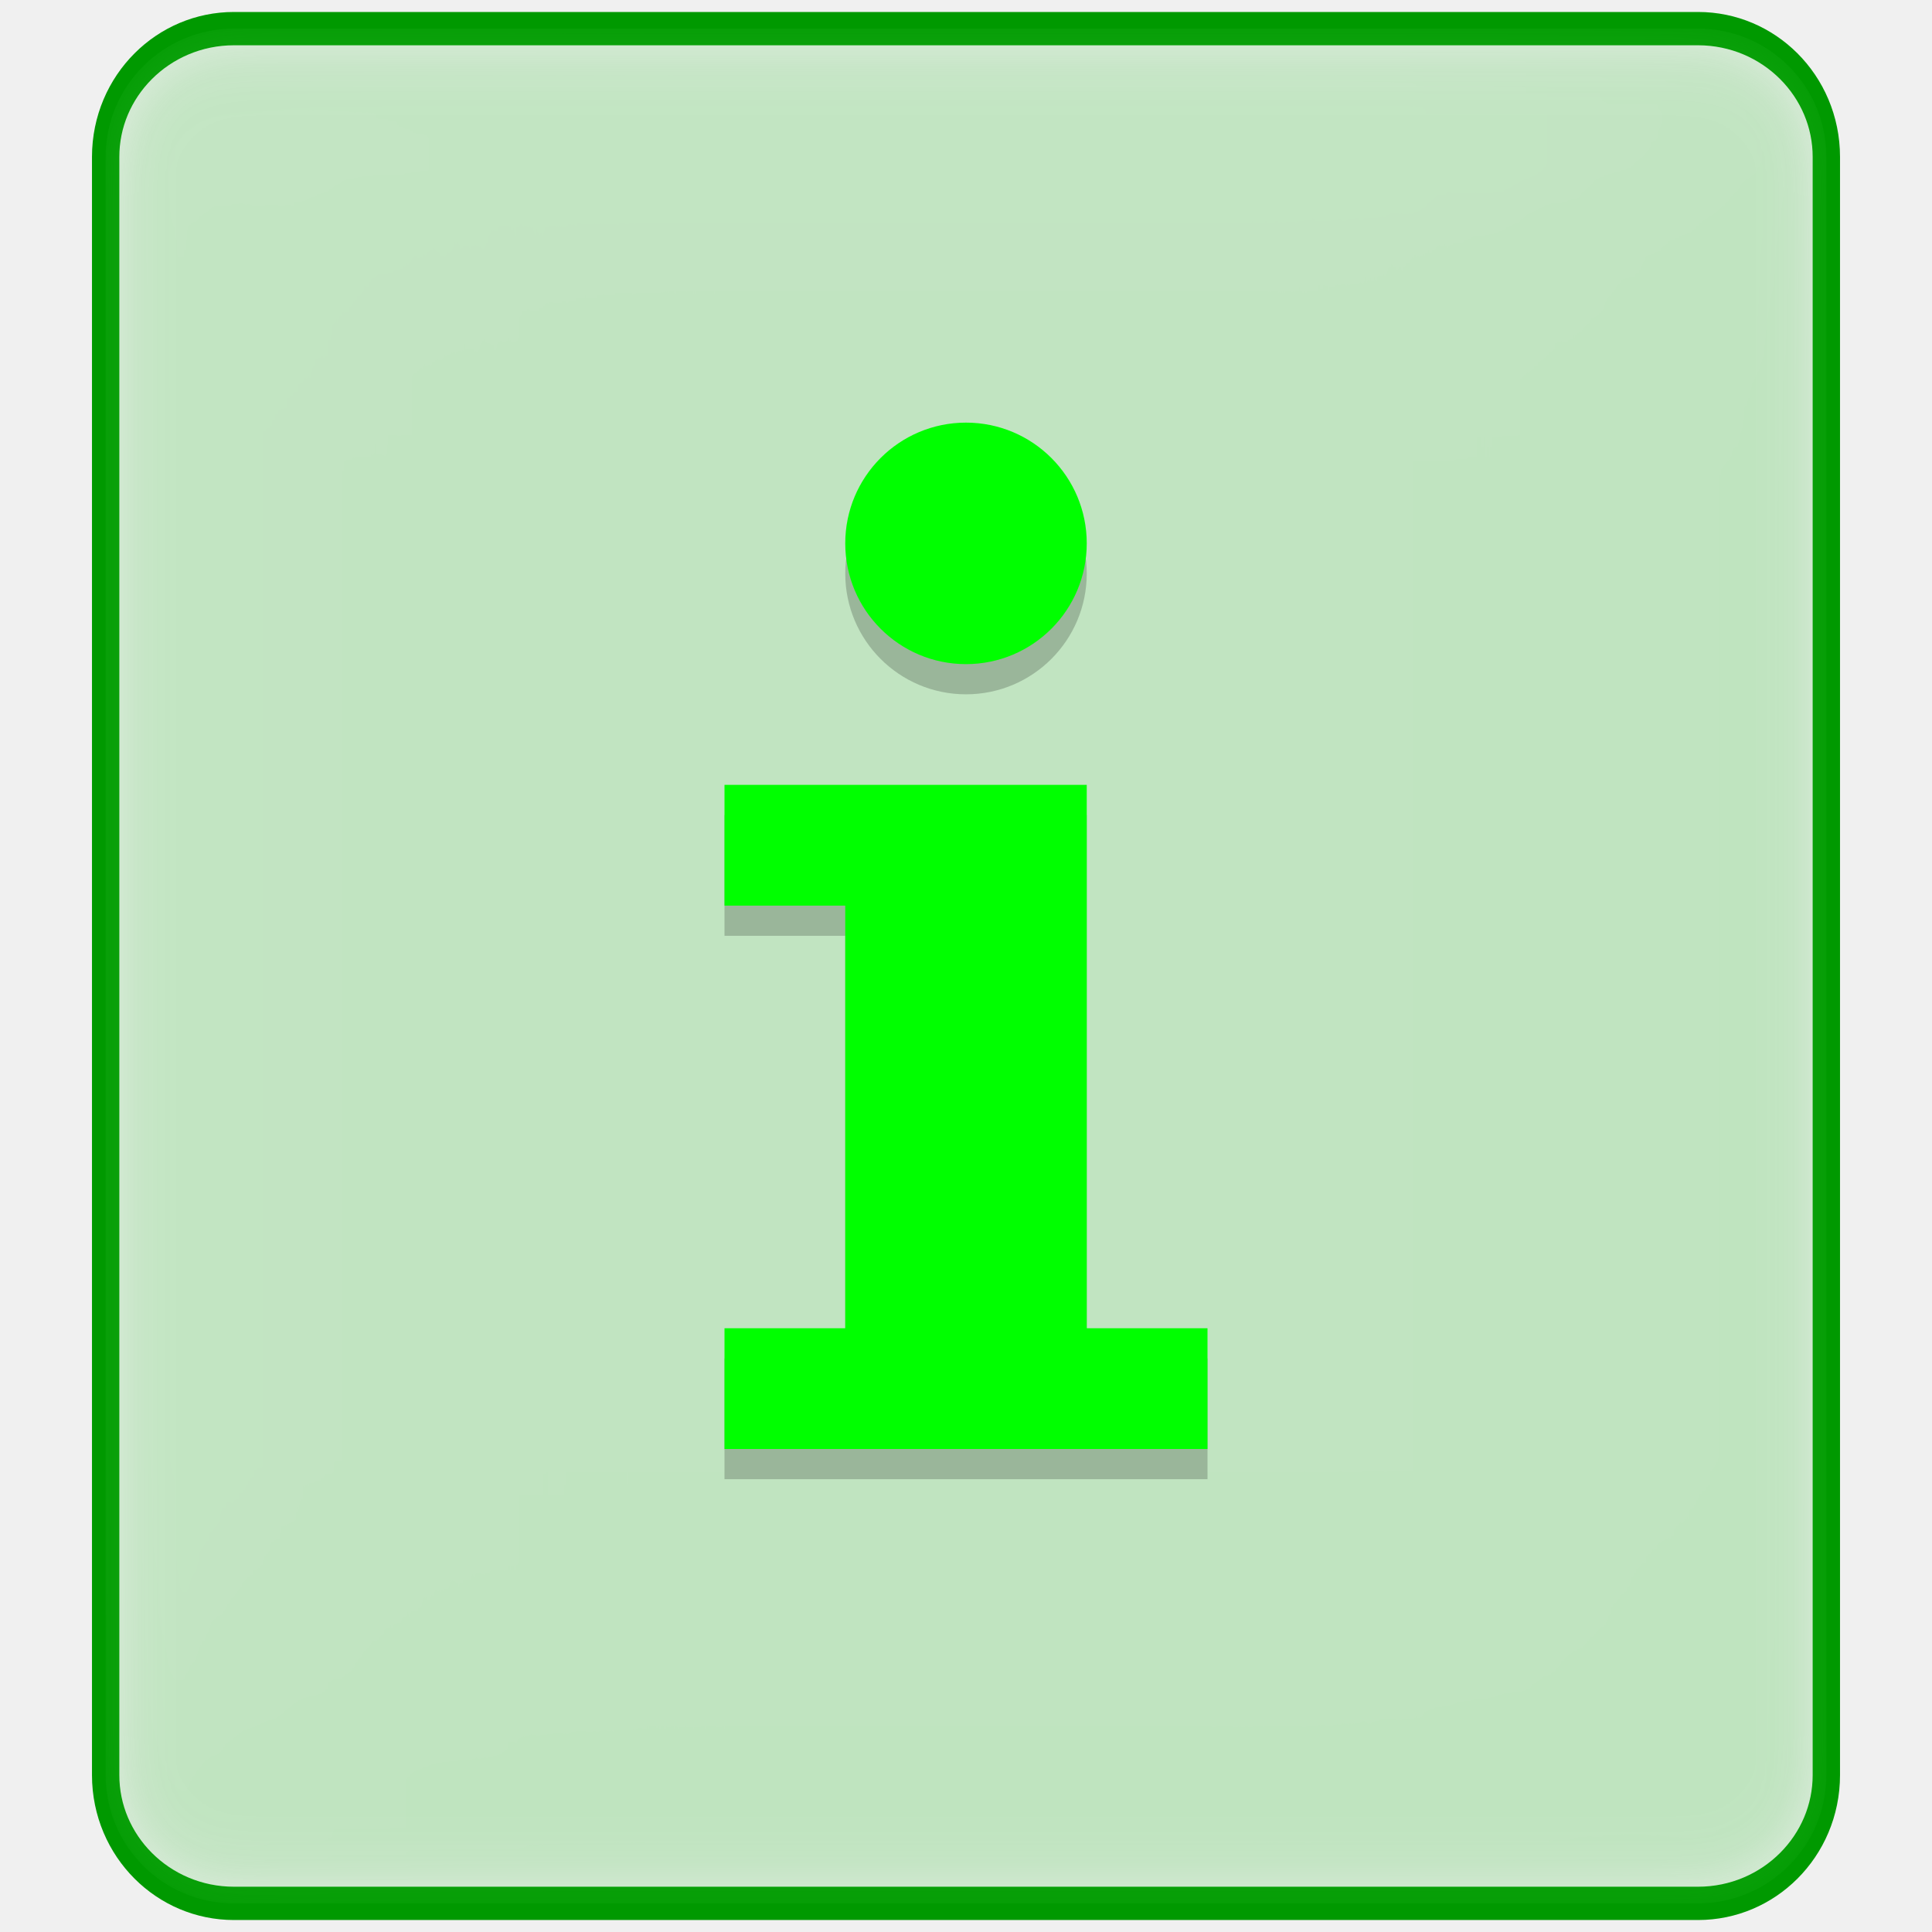
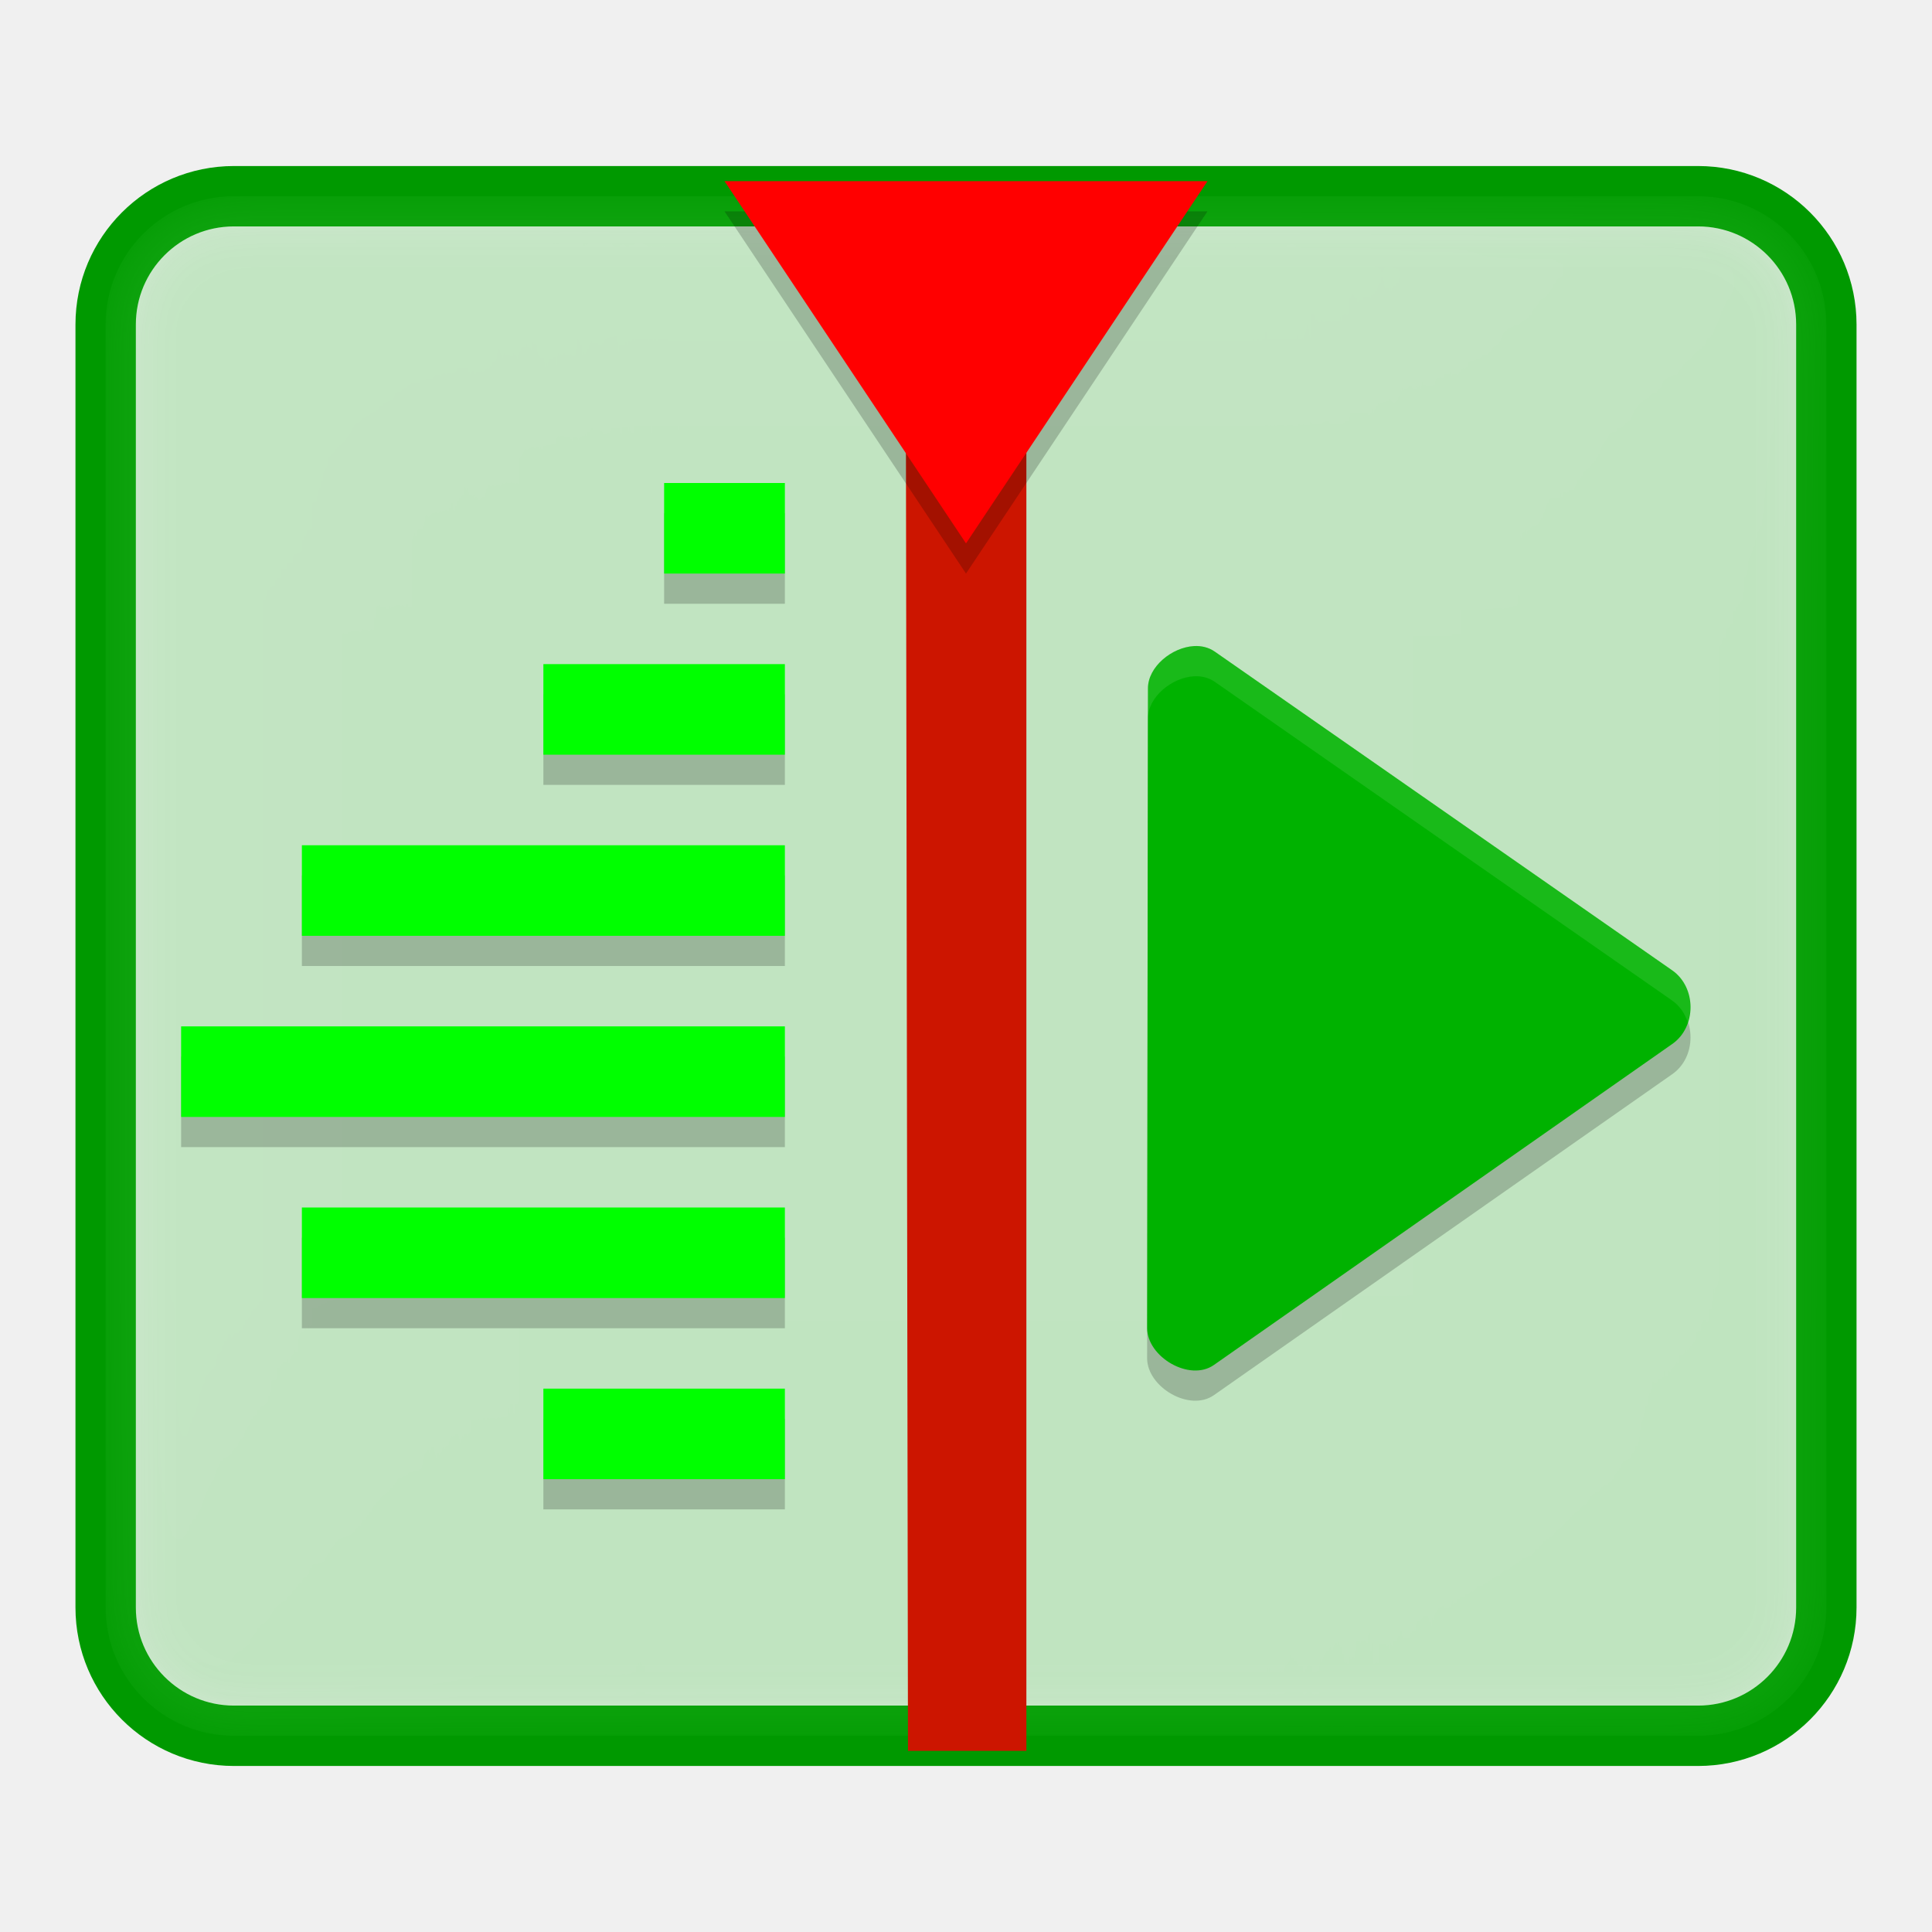
- <svg xmlns="http://www.w3.org/2000/svg" xmlns:xlink="http://www.w3.org/1999/xlink" width="64" height="64" version="1" id="svg4" xml:space="preserve">
-   <defs id="defs4">
+ <svg xmlns="http://www.w3.org/2000/svg" xmlns:xlink="http://www.w3.org/1999/xlink" width="64" height="64" version="1" id="svg12" xml:space="preserve">
+   <defs id="defs12">
+     <filter style="color-interpolation-filters:sRGB;" id="filter6" x="-0.337" y="-0.376" width="1.674" height="1.753">
+       <feBlend in2="SourceGraphic" mode="normal" result="result3" id="feBlend3" />
+       <feComposite result="result4" operator="arithmetic" k2="1" in2="result3" id="feComposite3" />
+       <feColorMatrix in="result4" result="result0" values="1 0 0 0 0 0 1 0 0 0 0 0 1 0 0 0 0 0 0.85 0 " id="feColorMatrix3" />
+       <feGaussianBlur stdDeviation="7" in="SourceAlpha" id="feGaussianBlur3" />
+       <feSpecularLighting result="result1" specularExponent="25" specularConstant="1" surfaceScale="5" id="feSpecularLighting3">
+         <feDistantLight azimuth="225" elevation="50" id="feDistantLight3" />
+       </feSpecularLighting>
+       <feComposite in2="result0" k1="0.5" k2="1" operator="arithmetic" k3="0.5" id="feComposite4" />
+       <feComposite result="result2" in2="result0" operator="atop" id="feComposite5" />
+       <feGaussianBlur stdDeviation="1" in="result2" id="feGaussianBlur5" />
+       <feComposite operator="in" in2="SourceGraphic" id="feComposite6" />
+     </filter>
+     <filter style="color-interpolation-filters:sRGB;" id="filter6-7" x="-0.337" y="-0.376" width="1.674" height="1.753">
+       <feBlend in2="SourceGraphic" mode="normal" result="result3" id="feBlend3-5" />
+       <feComposite result="result4" operator="arithmetic" k2="1" in2="result3" id="feComposite3-3" />
+       <feColorMatrix in="result4" result="result0" values="1 0 0 0 0 0 1 0 0 0 0 0 1 0 0 0 0 0 0.85 0 " id="feColorMatrix3-5" />
+       <feGaussianBlur stdDeviation="7" in="SourceAlpha" id="feGaussianBlur3-6" />
+       <feSpecularLighting result="result1" specularExponent="25" specularConstant="1" surfaceScale="5" id="feSpecularLighting3-2">
+         <feDistantLight azimuth="225" elevation="50" id="feDistantLight3-9" />
+       </feSpecularLighting>
+       <feComposite in2="result0" k1="0.5" k2="1" operator="arithmetic" k3="0.5" id="feComposite4-1" />
+       <feComposite result="result2" in2="result0" operator="atop" id="feComposite5-2" />
+       <feGaussianBlur stdDeviation="1" in="result2" id="feGaussianBlur5-7" />
+       <feComposite operator="in" in2="SourceGraphic" id="feComposite6-0" />
+     </filter>
    <linearGradient x1="45.448" y1="92.54" x2="45.448" y2="7.017" id="ButtonShadow" gradientUnits="userSpaceOnUse" gradientTransform="scale(1.005865,0.994169)">
      <stop id="stop3750" style="stop-color:#000000;stop-opacity:1" offset="0" />
      <stop id="stop3752" style="stop-color:#000000;stop-opacity:0.588" offset="1" />
    </linearGradient>
    <linearGradient id="linearGradient3700">
      <stop id="stop3702" style="stop-color:#e6e6e6;stop-opacity:1" offset="0" />
      <stop id="stop3704" style="stop-color:#f5f5f5;stop-opacity:1" offset="1" />
    </linearGradient>
    <linearGradient x1="48" y1="90" x2="48" y2="5.988" id="linearGradient3706" xlink:href="#linearGradient3700" gradientUnits="userSpaceOnUse" />
    <filter color-interpolation-filters="sRGB" id="filter3174" x="-0.048" y="-0.048" width="1.095" height="1.097">
      <feGaussianBlur id="feGaussianBlur3176" stdDeviation="1.71" />
    </filter>
    <linearGradient x1="45.448" y1="92.54" x2="45.448" y2="7.017" id="ButtonShadow-0" gradientUnits="userSpaceOnUse" gradientTransform="matrix(1.005865,0,0,0.994169,100,0)">
      <stop id="stop3750-8" style="stop-color:#000000;stop-opacity:1" offset="0" />
      <stop id="stop3752-5" style="stop-color:#000000;stop-opacity:0.588" offset="1" />
    </linearGradient>
    <linearGradient x1="32.251" y1="6.132" x2="32.251" y2="90.239" id="linearGradient3780" xlink:href="#ButtonShadow-0" gradientUnits="userSpaceOnUse" gradientTransform="matrix(1.02381,0,0,1.011905,-1.142857,-98.07143)" />
    <linearGradient x1="32.251" y1="6.132" x2="32.251" y2="90.239" id="linearGradient3721" xlink:href="#ButtonShadow-0" gradientUnits="userSpaceOnUse" gradientTransform="translate(0,-97)" />
    <linearGradient id="linearGradient3737-1">
      <stop id="stop3739-9" style="stop-color:#ffffff;stop-opacity:1" offset="0" />
      <stop id="stop3741-3" style="stop-color:#ffffff;stop-opacity:0" offset="1" />
    </linearGradient>
    <radialGradient cx="48" cy="90.172" r="42" fx="48" fy="90.172" id="radialGradient2886" xlink:href="#linearGradient3737-1" gradientUnits="userSpaceOnUse" gradientTransform="matrix(1.157313,0,0,0.9959077,-7.551021,0.1971319)" />
    <linearGradient x1="36.357" y1="6" x2="36.357" y2="63.893" id="linearGradient3923" xlink:href="#linearGradient3737-1" gradientUnits="userSpaceOnUse" />
    <radialGradient cx="-22" cy="54" r="6" fx="-22" fy="54" id="radialGradient4392-0" xlink:href="#linearGradient3737-1" gradientUnits="userSpaceOnUse" gradientTransform="matrix(1.356058,0,0,0.7910339,39.95221,20.45297)" />
    <radialGradient cx="-34" cy="54" r="4" fx="-34" fy="54" id="radialGradient4394-6" xlink:href="#linearGradient3737-1" gradientUnits="userSpaceOnUse" gradientTransform="matrix(1.356058,0,0,0.7910339,39.95221,20.45297)" />
    <radialGradient cx="-42" cy="54" r="2" fx="-42" fy="54" id="radialGradient4396-5" xlink:href="#linearGradient3737-1" gradientUnits="userSpaceOnUse" gradientTransform="matrix(1.356058,0,0,0.7910339,39.95221,20.45297)" />
    <radialGradient cx="-26.019" cy="39" r="6.001" fx="-26.019" fy="39" id="radialGradient4398-1" xlink:href="#linearGradient3737-1" gradientUnits="userSpaceOnUse" gradientTransform="matrix(1.356058,0,0,0.7910339,39.95221,20.45297)" />
    <radialGradient cx="-36.412" cy="45" r="4.001" fx="-36.412" fy="45" id="radialGradient4400-1" xlink:href="#linearGradient3737-1" gradientUnits="userSpaceOnUse" gradientTransform="matrix(1.356058,0,0,0.7910339,39.95221,20.45298)" />
    <radialGradient cx="-43.34" cy="49" r="2" fx="-43.34" fy="49" id="radialGradient4402-1" xlink:href="#linearGradient3737-1" gradientUnits="userSpaceOnUse" gradientTransform="matrix(1.356058,0,0,0.7910339,39.95221,20.45296)" />
    <radialGradient cx="-37" cy="28.019" r="6.001" fx="-37" fy="28.019" id="radialGradient4404-6" xlink:href="#linearGradient3737-1" gradientUnits="userSpaceOnUse" gradientTransform="matrix(1.356058,0,0,0.7910339,39.95221,20.45298)" />
    <radialGradient cx="-43" cy="38.412" r="4.001" fx="-43" fy="38.412" id="radialGradient4406-0" xlink:href="#linearGradient3737-1" gradientUnits="userSpaceOnUse" gradientTransform="matrix(1.356058,0,0,0.7910339,39.95221,20.45298)" />
    <radialGradient cx="-47" cy="45.34" r="2" fx="-47" fy="45.34" id="radialGradient4408-4" xlink:href="#linearGradient3737-1" gradientUnits="userSpaceOnUse" gradientTransform="matrix(1.356058,0,0,0.7910339,39.95221,20.45298)" />
    <radialGradient cx="-52" cy="24" r="6" fx="-52" fy="24" id="radialGradient4410-4" xlink:href="#linearGradient3737-1" gradientUnits="userSpaceOnUse" gradientTransform="matrix(1.356058,0,0,0.7910339,39.95221,20.45297)" />
    <radialGradient cx="-52" cy="36" r="4" fx="-52" fy="36" id="radialGradient4412-6" xlink:href="#linearGradient3737-1" gradientUnits="userSpaceOnUse" gradientTransform="matrix(1.356058,0,0,0.7910339,39.95221,20.45298)" />
    <radialGradient cx="-52" cy="44" r="2" fx="-52" fy="44" id="radialGradient4414-6" xlink:href="#linearGradient3737-1" gradientUnits="userSpaceOnUse" gradientTransform="matrix(1.356058,0,0,0.7910339,39.95221,20.45297)" />
    <radialGradient cx="-67" cy="28.019" r="6.001" fx="-67" fy="28.019" id="radialGradient4416-1" xlink:href="#linearGradient3737-1" gradientUnits="userSpaceOnUse" gradientTransform="matrix(1.356058,0,0,0.7910339,39.95221,20.45297)" />
    <radialGradient cx="-61" cy="38.412" r="4.001" fx="-61" fy="38.412" id="radialGradient4418-0" xlink:href="#linearGradient3737-1" gradientUnits="userSpaceOnUse" gradientTransform="matrix(1.356058,0,0,0.7910339,39.95221,20.45298)" />
    <radialGradient cx="-57" cy="45.34" r="2" fx="-57" fy="45.34" id="radialGradient4420-9" xlink:href="#linearGradient3737-1" gradientUnits="userSpaceOnUse" gradientTransform="matrix(1.356058,0,0,0.7910339,39.95221,20.45298)" />
    <radialGradient cx="-77.981" cy="39" r="6.001" fx="-77.981" fy="39" id="radialGradient4422-0" xlink:href="#linearGradient3737-1" gradientUnits="userSpaceOnUse" gradientTransform="matrix(1.356058,0,0,0.7910339,39.95221,20.45297)" />
    <radialGradient cx="-67.588" cy="45" r="4.001" fx="-67.588" fy="45" id="radialGradient4424-9" xlink:href="#linearGradient3737-1" gradientUnits="userSpaceOnUse" gradientTransform="matrix(1.356058,0,0,0.7910339,39.95221,20.45298)" />
    <radialGradient cx="-60.66" cy="49" r="2" fx="-60.66" fy="49" id="radialGradient4426-2" xlink:href="#linearGradient3737-1" gradientUnits="userSpaceOnUse" gradientTransform="matrix(1.356058,0,0,0.7910339,39.95221,20.45296)" />
    <radialGradient cx="-82" cy="54" r="6" fx="-82" fy="54" id="radialGradient4428-4" xlink:href="#linearGradient3737-1" gradientUnits="userSpaceOnUse" gradientTransform="matrix(1.356058,0,0,0.7910339,39.95221,20.45297)" />
    <radialGradient cx="-70" cy="54" r="4" fx="-70" fy="54" id="radialGradient4430-0" xlink:href="#linearGradient3737-1" gradientUnits="userSpaceOnUse" gradientTransform="matrix(1.356058,0,0,0.7910339,39.95221,20.45298)" />
    <radialGradient cx="-62" cy="54" r="2" fx="-62" fy="54" id="radialGradient4432-8" xlink:href="#linearGradient3737-1" gradientUnits="userSpaceOnUse" gradientTransform="matrix(1.356058,0,0,0.7910339,39.95221,20.45297)" />
    <linearGradient x1="78" y1="48" x2="78" y2="60" id="linearGradient4059-2" xlink:href="#linearGradient4053-8" gradientUnits="userSpaceOnUse" gradientTransform="matrix(1.356058,0,0,1.205385,4.346404,10.94328)" />
    <linearGradient id="linearGradient4053-8">
      <stop id="stop4055-2" style="stop-color:#ff0000;stop-opacity:1" offset="0" />
      <stop id="stop4057-8" style="stop-color:#ff006b;stop-opacity:1" offset="1" />
    </linearGradient>
    <linearGradient x1="71" y1="34" x2="77" y2="45" id="linearGradient4051-9" xlink:href="#linearGradient4045-8" gradientUnits="userSpaceOnUse" gradientTransform="matrix(1.356058,0,0,1.205385,4.346404,10.94328)" />
    <linearGradient id="linearGradient4045-8">
      <stop id="stop4047-7" style="stop-color:#ff8200;stop-opacity:1" offset="0" />
      <stop id="stop4049-9" style="stop-color:#ff4700;stop-opacity:1" offset="1" />
    </linearGradient>
    <linearGradient x1="58" y1="25" x2="68" y2="31" id="linearGradient4043-7" xlink:href="#linearGradient4037-7" gradientUnits="userSpaceOnUse" gradientTransform="matrix(1.356058,0,0,1.205385,4.346404,10.94328)" />
    <linearGradient id="linearGradient4037-7">
      <stop id="stop4039-4" style="stop-color:#ffd500;stop-opacity:1" offset="0" />
      <stop id="stop4041-5" style="stop-color:#ff9a00;stop-opacity:1" offset="1" />
    </linearGradient>
    <linearGradient x1="42" y1="32" x2="54" y2="32" id="linearGradient4035-4" xlink:href="#linearGradient4029-7" gradientUnits="userSpaceOnUse" gradientTransform="matrix(1.356058,0,0,1.205385,4.346404,10.94328)" />
    <linearGradient id="linearGradient4029-7">
      <stop id="stop4031-8" style="stop-color:#46cc00;stop-opacity:1" offset="0" />
      <stop id="stop4033-7" style="stop-color:#85cc00;stop-opacity:1" offset="1" />
    </linearGradient>
    <linearGradient x1="28" y1="31" x2="38.1" y2="25.169" id="linearGradient4027-3" xlink:href="#linearGradient4021-8" gradientUnits="userSpaceOnUse" gradientTransform="matrix(1.356058,0,0,1.205385,4.346404,10.94328)" />
    <linearGradient id="linearGradient4021-8">
      <stop id="stop4023-1" style="stop-color:#00b4b4;stop-opacity:1" offset="0" />
      <stop id="stop4025-7" style="stop-color:#00b464;stop-opacity:1" offset="1" />
    </linearGradient>
    <linearGradient x1="19" y1="44" x2="25" y2="34" id="linearGradient4019-7" xlink:href="#linearGradient4013-8" gradientUnits="userSpaceOnUse" gradientTransform="matrix(1.356058,0,0,1.205385,4.346404,10.94328)" />
    <linearGradient id="linearGradient4013-8">
      <stop id="stop4015-9" style="stop-color:#0033cc;stop-opacity:1" offset="0" />
      <stop id="stop4017-7" style="stop-color:#0e7eff;stop-opacity:1" offset="1" />
    </linearGradient>
    <linearGradient x1="18" y1="60" x2="18" y2="47.958" id="linearGradient4121-7" xlink:href="#linearGradient4005-1" gradientUnits="userSpaceOnUse" gradientTransform="matrix(1.356058,0,0,1.205385,4.346404,10.94328)" />
    <linearGradient id="linearGradient4005-1">
      <stop id="stop4007-6" style="stop-color:#660099;stop-opacity:1" offset="0" />
      <stop id="stop4009-0" style="stop-color:#330eac;stop-opacity:1" offset="1" />
    </linearGradient>
    <clipPath id="clipPath3613">
      <rect width="84" height="84" rx="6" ry="6" x="6" y="6" id="rect3615" style="fill:#ffffff;fill-opacity:1;fill-rule:nonzero;stroke:none" />
    </clipPath>
    <filter x="-0.196" y="-0.196" width="1.392" height="1.392" color-interpolation-filters="sRGB" id="filter3794">
      <feGaussianBlur id="feGaussianBlur3796" stdDeviation="5.28" />
    </filter>
    <linearGradient x1="48" y1="20.221" x2="48" y2="138.661" id="linearGradient4029-4" xlink:href="#linearGradient3737-1" gradientUnits="userSpaceOnUse" />
-     <filter id="filter6" x="-0.337" y="-0.376" width="1.674" height="1.753" color-interpolation-filters="sRGB">
+     <filter id="filter6-3" x="-0.337" y="-0.376" width="1.674" height="1.753" color-interpolation-filters="sRGB">
      <feBlend in2="SourceGraphic" result="result3" id="feBlend1" mode="normal" />
      <feComposite in2="result3" k2="1" operator="arithmetic" result="result4" id="feComposite1" k1="0" k3="0" k4="0" />
      <feColorMatrix in="result4" result="result0" values="1 0 0 0 0 0 1 0 0 0 0 0 1 0 0 0 0 0 0.85 0 " id="feColorMatrix1" />
      <feGaussianBlur in="SourceAlpha" stdDeviation="7" id="feGaussianBlur1" />
      <feSpecularLighting result="result1" specularExponent="25" surfaceScale="5" id="feSpecularLighting1">
        <feDistantLight azimuth="225" elevation="50" id="feDistantLight1" />
      </feSpecularLighting>
      <feComposite in2="result0" k1="0.5" k2="1" k3="0.5" operator="arithmetic" id="feComposite2" k4="0" />
-       <feComposite in2="result0" operator="atop" result="result2" id="feComposite3" />
-       <feGaussianBlur in="result2" stdDeviation="1" id="feGaussianBlur3" />
-       <feComposite in2="SourceGraphic" operator="in" id="feComposite4" />
+       <feComposite in2="result0" operator="atop" result="result2" id="feComposite3-6" />
+       <feGaussianBlur in="result2" stdDeviation="1" id="feGaussianBlur3-7" />
+       <feComposite in2="SourceGraphic" operator="in" id="feComposite4-5" />
    </filter>
  </defs>
-   <rect x="3.5" y="6" width="57" height="51" rx="4.25" ry="3.49" fill="none" stroke="#003300" stroke-width="1.812" id="rect4" style="display:inline;opacity:1;stroke-width:0.906;stroke:#009900;stroke-opacity:1" transform="matrix(1,0,0,1.217708,0,-6.35781)" />
-   <g style="display:inline" id="g4" transform="translate(-0.06500082,-0.2065588)">
-     <g id="g1" transform="matrix(1,0,0,1.217708,0.06500082,-6.151251)" style="display:inline;opacity:0.3;stroke-width:0.906">
-       <rect x="3.5" y="6" width="57" height="51" rx="4.25" ry="3.49" fill="#00b200" filter="url(#filter6)" id="rect5" style="stroke-width:0.906" />
-       <g transform="translate(0.5,0.5)" id="g5" style="stroke-width:0.906" />
-     </g>
+   <g id="g5" transform="translate(0,0.4999985)">
+     <rect style="opacity:1;fill:none;stroke:#009900;stroke-width:2;stroke-dasharray:none;stroke-opacity:1" width="57" height="51" x="3.5" y="6" rx="4.25" ry="4.25" id="rect1" />
+     <rect style="display:inline;opacity:0.3;fill:#00b200;fill-opacity:1;filter:url(#filter6)" width="57" height="51" x="3.5" y="6" rx="4.25" ry="4.25" id="rect2" />
  </g>
-   <path style="opacity:0.2" d="m 32,15 a 4,4 0 0 0 -4,4 4,4 0 0 0 4,4 4,4 0 0 0 4,-4 4,4 0 0 0 -4,-4 z m -8,12 0,4 4,0 0,14 -4,0 0,4 16,0 0,-4 -4,0 0,-18 -12,0 z" id="path3" />
-   <path style="fill:#00ff00;fill-opacity:1" d="m 32,14 a 4,4 0 0 0 -4,4 4,4 0 0 0 4,4 4,4 0 0 0 4,-4 4,4 0 0 0 -4,-4 z m -8,12 0,4 4,0 0,14 -4,0 0,4 16,0 0,-4 -4,0 0,-18 -12,0 z" id="path4" />
+   <path style="display:inline;fill:#cc1500;fill-opacity:1" d="m 30,8 0.078,50 H 34 V 8 Z" id="path4" />
+   <path style="opacity:0.2;fill-rule:evenodd" d="m 22,17 v 3 h 4 v -3 z m -4,6 v 3 h 8 v -3 z m -8,6 v 3 h 16 v -3 z m -4,6 v 3 h 20 v -3 z m 4,6 v 3 h 16 v -3 z m 8,6 v 3 h 8 v -3 z" id="path5" />
+   <path style="fill:#00ff00;fill-rule:evenodd;fill-opacity:1" d="m 22,16 v 3 h 4 v -3 z m -4,6 v 3 h 8 v -3 z m -8,6 v 3 h 16 v -3 z m -4,6 v 3 h 20 v -3 z m 4,6 v 3 h 16 v -3 z m 8,6 v 3 h 8 v -3 z" id="path6" />
+   <path style="opacity:0.2" d="M 40,7 H 32 24 l 4,6 4,6 4,-6 z" id="path7" />
+   <path style="fill:#ff0000;fill-opacity:1" d="M 40,6 H 32 24 l 4,6 4,6 4,-6 z" id="path8" />
+   <path style="opacity:0.2" d="m 39.555,22.402 c -0.737,0.04 -1.53,0.687 -1.528,1.405 L 38,44.994 c 0,0.957 1.408,1.789 2.214,1.221 l 15.179,-10.63 c 0.811,-0.561 0.809,-1.878 0,-2.442 L 40.242,22.586 c -0.202,-0.141 -0.441,-0.197 -0.686,-0.184 z" id="path9" />
+   <path style="fill:#00b200;fill-opacity:1" d="m 39.555,21.402 c -0.737,0.04 -1.53,0.687 -1.528,1.405 L 38,43.994 c 0,0.957 1.408,1.789 2.214,1.221 l 15.179,-10.63 c 0.811,-0.561 0.809,-1.878 0,-2.442 L 40.242,21.586 c -0.202,-0.141 -0.441,-0.197 -0.686,-0.184 z" id="path10" />
+   <path style="display:inline;opacity:0.1;fill:#ffffff" d="m 39.555,21.402 c -0.737,0.04 -1.529,0.687 -1.527,1.404 L 38,43.994 c 0,0.003 0.002,0.005 0.002,0.008 l 0.025,-20.195 c -0.002,-0.718 0.791,-1.365 1.527,-1.404 h 0.002 c 0.246,-0.013 0.483,0.043 0.686,0.184 l 15.15,10.557 c 0.258,0.18 0.424,0.44 0.518,0.725 0.202,-0.607 0.035,-1.34 -0.518,-1.725 L 40.242,21.586 C 40.04,21.445 39.802,21.389 39.557,21.402 Z" id="path11" />
</svg>
